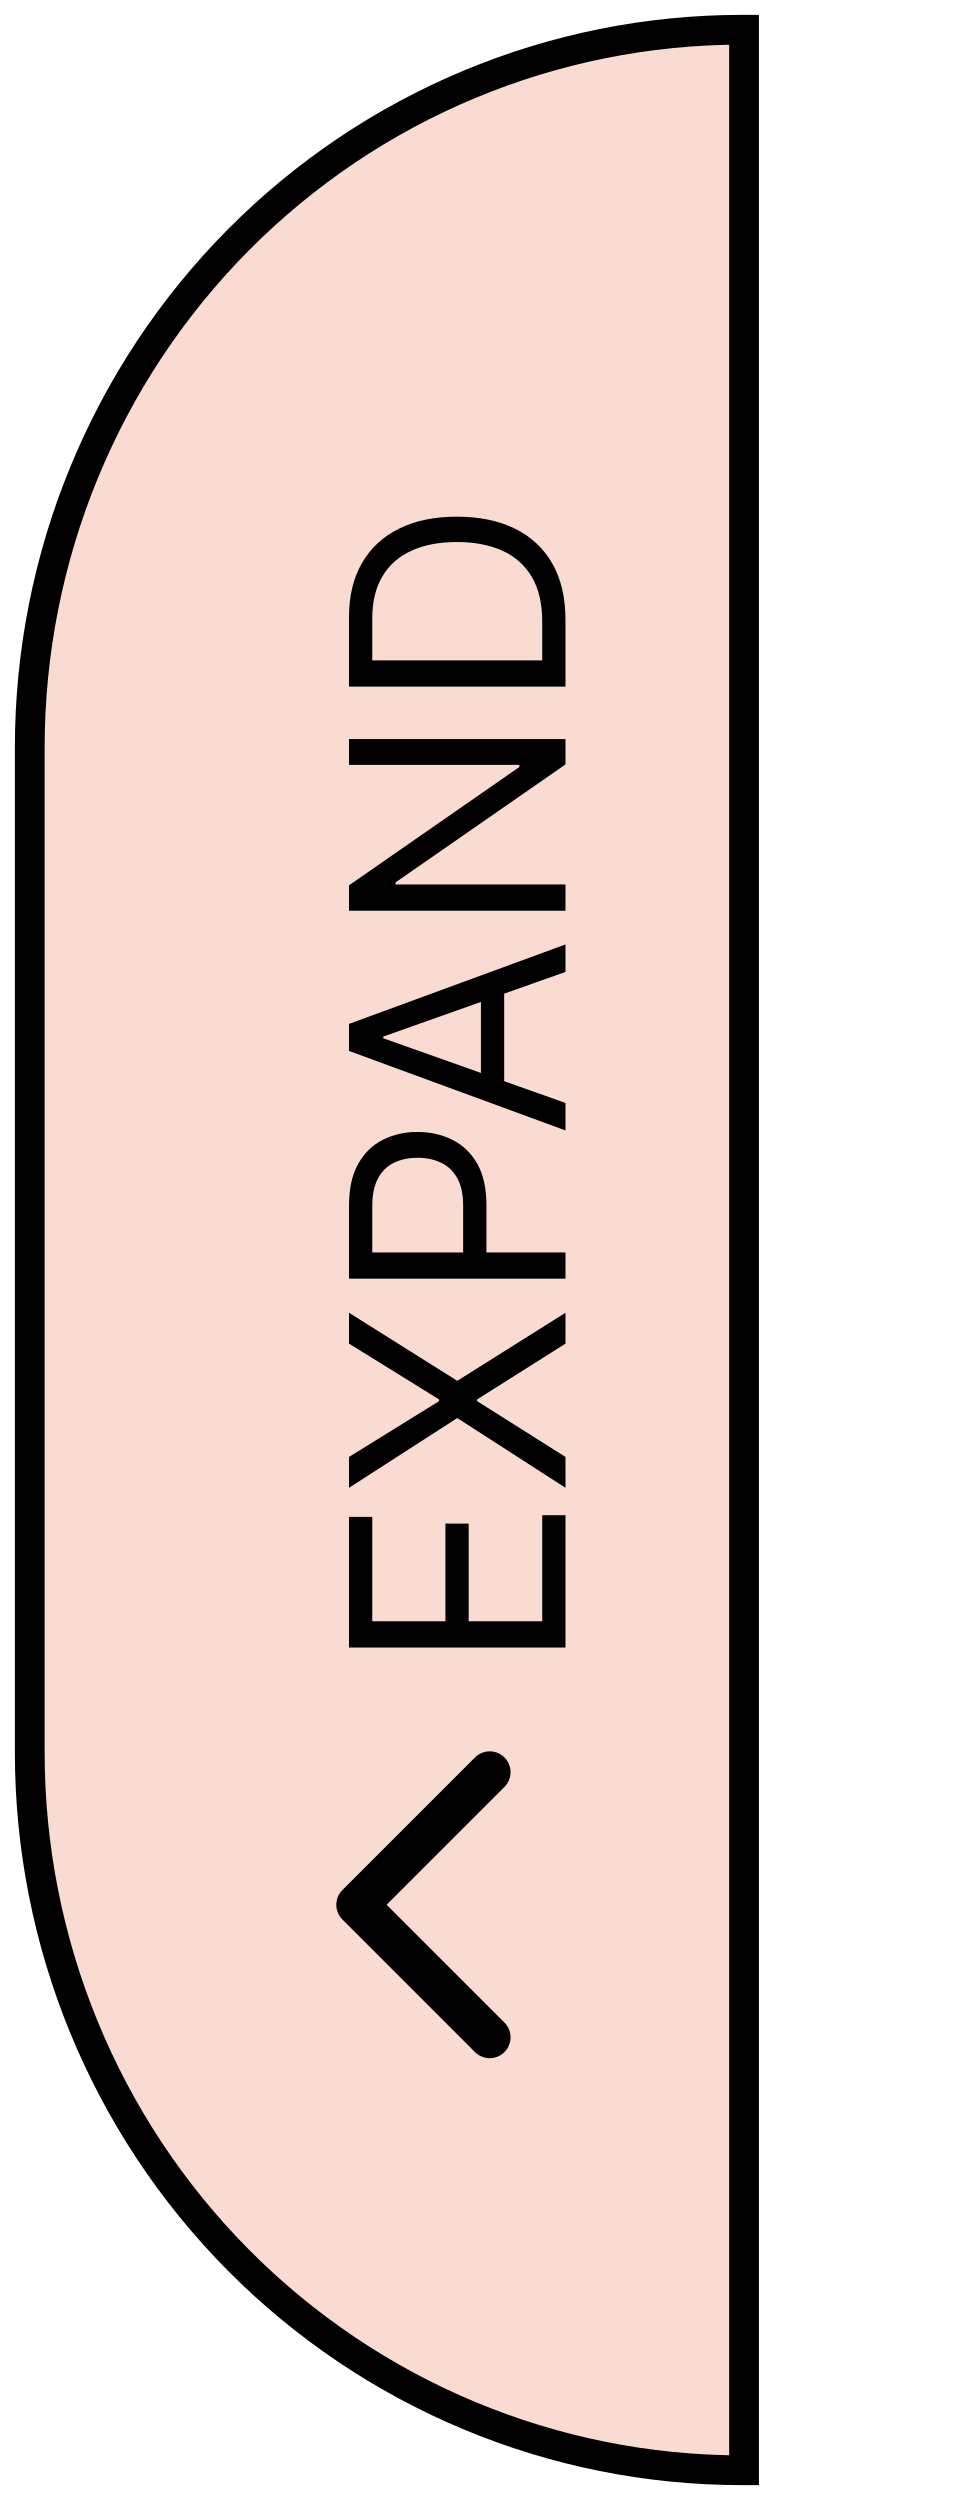
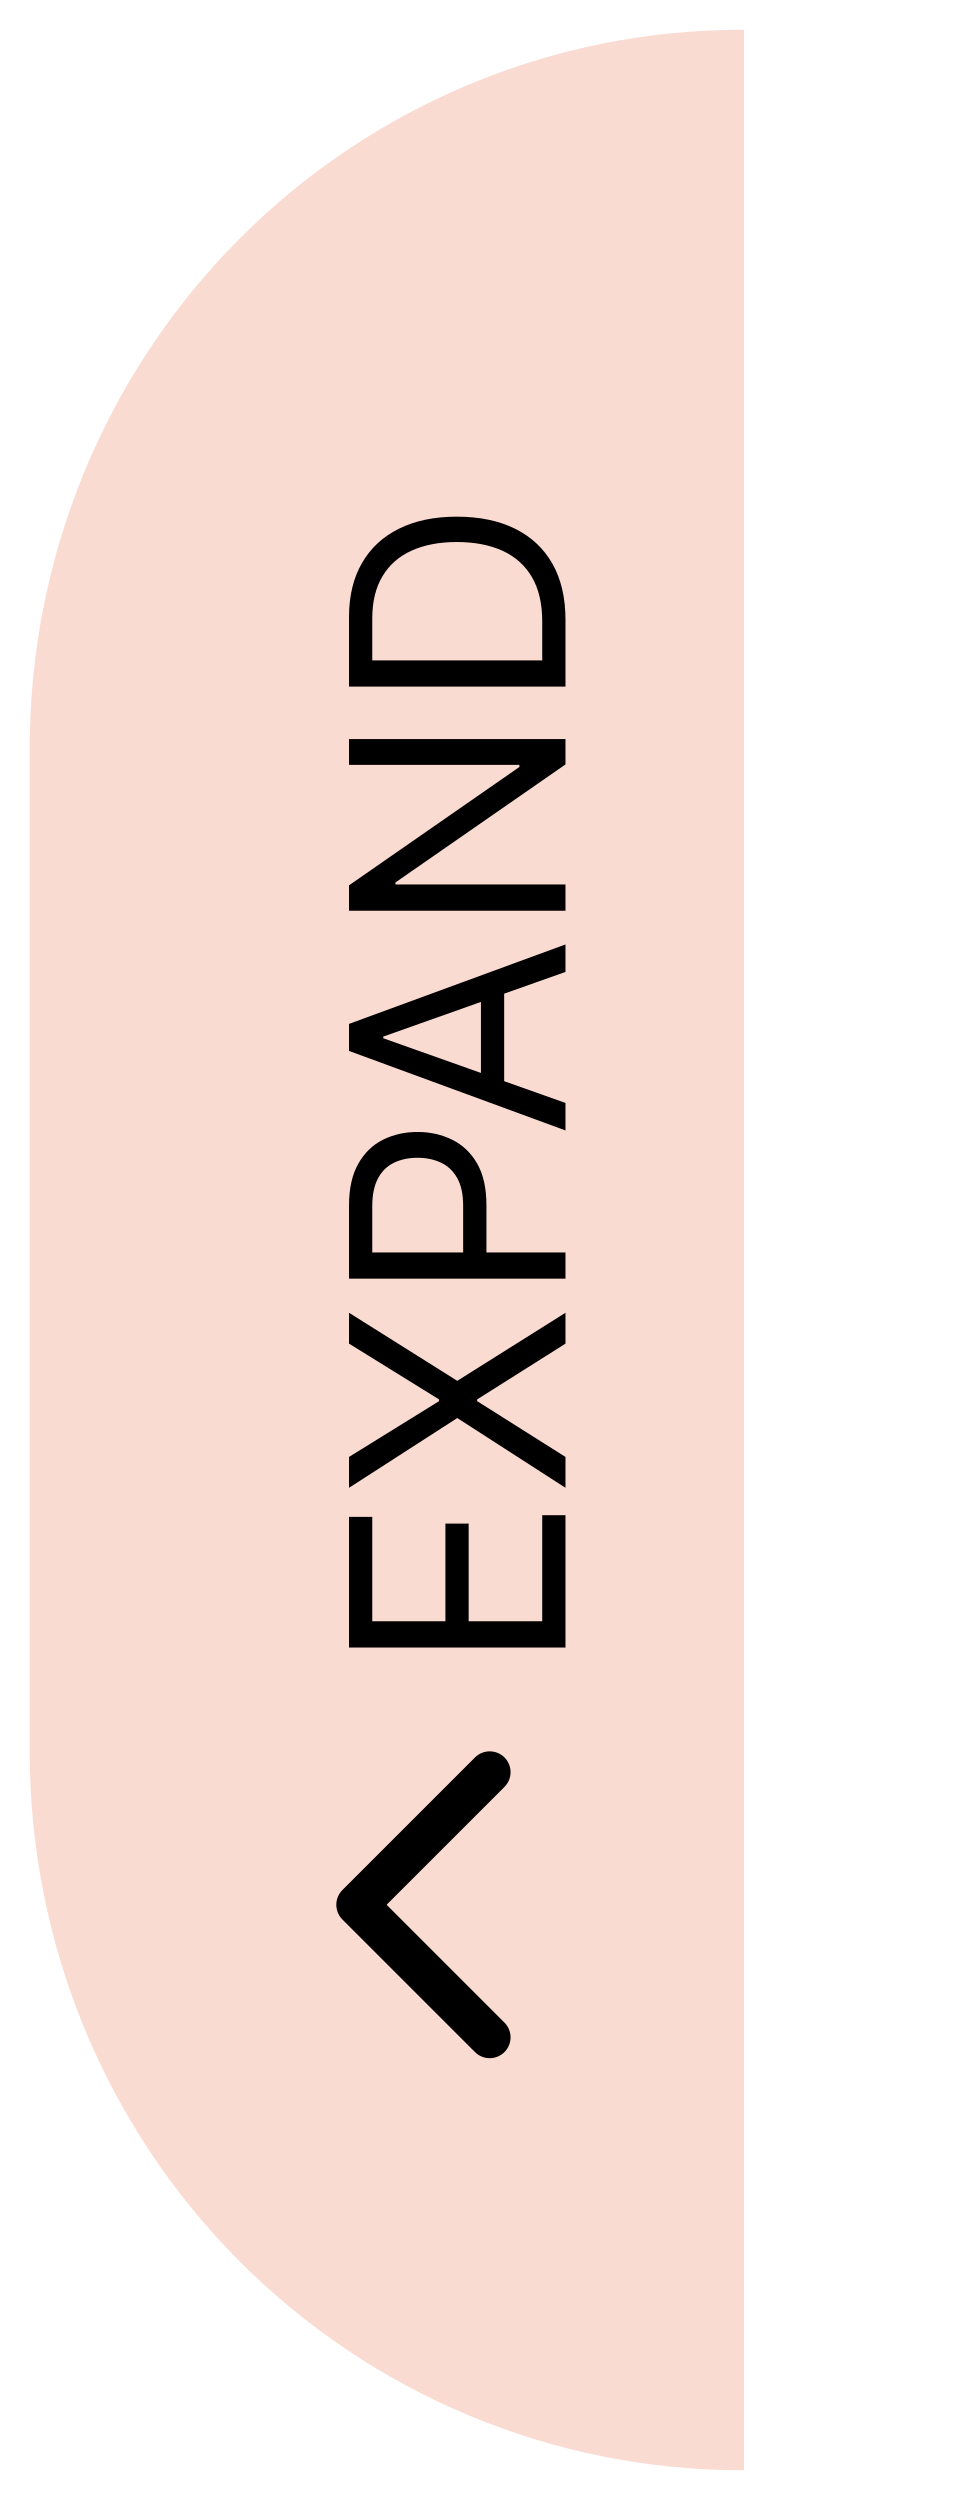
<svg xmlns="http://www.w3.org/2000/svg" width="32" height="84" viewBox="0 0 32 84" fill="none">
-   <path d="M25 83V1H24.92C18.576 1 12.492 3.541 8.006 8.063C3.52 12.586 1 18.72 1 25.116V58.884C1 65.28 3.52 71.414 8.006 75.937C12.492 80.459 18.576 83 24.92 83H25Z" fill="#FADBD2" stroke="black" />
+   <path d="M25 83V1H24.92C18.576 1 12.492 3.541 8.006 8.063C3.52 12.586 1 18.72 1 25.116V58.884C1 65.28 3.52 71.414 8.006 75.937C12.492 80.459 18.576 83 24.92 83H25Z" fill="#FADBD2" />
  <path d="M11.505 63.505C11.232 63.778 11.232 64.222 11.505 64.495L15.96 68.95C16.233 69.223 16.676 69.223 16.95 68.95C17.223 68.676 17.223 68.233 16.95 67.96L12.99 64L16.95 60.04C17.223 59.767 17.223 59.324 16.95 59.05C16.676 58.777 16.233 58.777 15.96 59.05L11.505 63.505ZM13 63.3L12 63.3L12 64.7L13 64.7L13 63.3Z" fill="black" />
  <path d="M19 55.356L11.727 55.356L11.727 50.966L12.508 50.966L12.508 54.475L14.966 54.475L14.966 51.194L15.747 51.194L15.747 54.475L18.219 54.475L18.219 50.91L19 50.91L19 55.356ZM11.727 48.953L14.753 47.078L14.753 47.021L11.727 45.146L11.727 44.109L15.364 46.396L19 44.109L19 45.146L16.031 47.021L16.031 47.078L19 48.953L19 49.99L15.364 47.646L11.727 49.99L11.727 48.953ZM19 42.963L11.727 42.963L11.727 40.506C11.727 39.935 11.83 39.469 12.036 39.106C12.24 38.742 12.516 38.472 12.864 38.297C13.212 38.122 13.6 38.034 14.028 38.034C14.457 38.034 14.846 38.122 15.197 38.297C15.547 38.47 15.826 38.737 16.035 39.099C16.241 39.462 16.344 39.926 16.344 40.492L16.344 42.253L15.562 42.253L15.562 40.52C15.562 40.129 15.495 39.816 15.36 39.579C15.225 39.342 15.043 39.17 14.813 39.064C14.581 38.955 14.32 38.901 14.028 38.901C13.737 38.901 13.477 38.955 13.247 39.064C13.018 39.17 12.838 39.343 12.707 39.582C12.575 39.822 12.508 40.139 12.508 40.534L12.508 42.082L19 42.082L19 42.963ZM19 37.059L19 37.983L11.727 35.312L11.727 34.403L19 31.733L19 32.656L12.878 34.829L12.878 34.886L19 37.059ZM16.159 36.718L16.159 32.997L16.94 32.997L16.94 36.718L16.159 36.718ZM11.727 24.833L19 24.833L19 25.685L13.29 29.648L13.29 29.719L19 29.719L19 30.6L11.727 30.6L11.727 29.747L17.452 25.77L17.452 25.699L11.727 25.699L11.727 24.833ZM19 20.826L19 23.07L11.727 23.07L11.727 20.727C11.727 20.021 11.873 19.418 12.164 18.916C12.453 18.414 12.868 18.029 13.411 17.762C13.95 17.494 14.597 17.36 15.349 17.36C16.107 17.36 16.759 17.495 17.306 17.765C17.851 18.035 18.27 18.428 18.563 18.944C18.854 19.46 19 20.087 19 20.826ZM18.219 22.19L18.219 20.883C18.219 20.282 18.103 19.783 17.871 19.388C17.639 18.993 17.308 18.698 16.88 18.504C16.451 18.31 15.941 18.212 15.349 18.212C14.762 18.212 14.257 18.308 13.833 18.5C13.407 18.692 13.08 18.978 12.853 19.36C12.623 19.741 12.508 20.215 12.508 20.784L12.508 22.19L18.219 22.19Z" fill="black" />
</svg>
